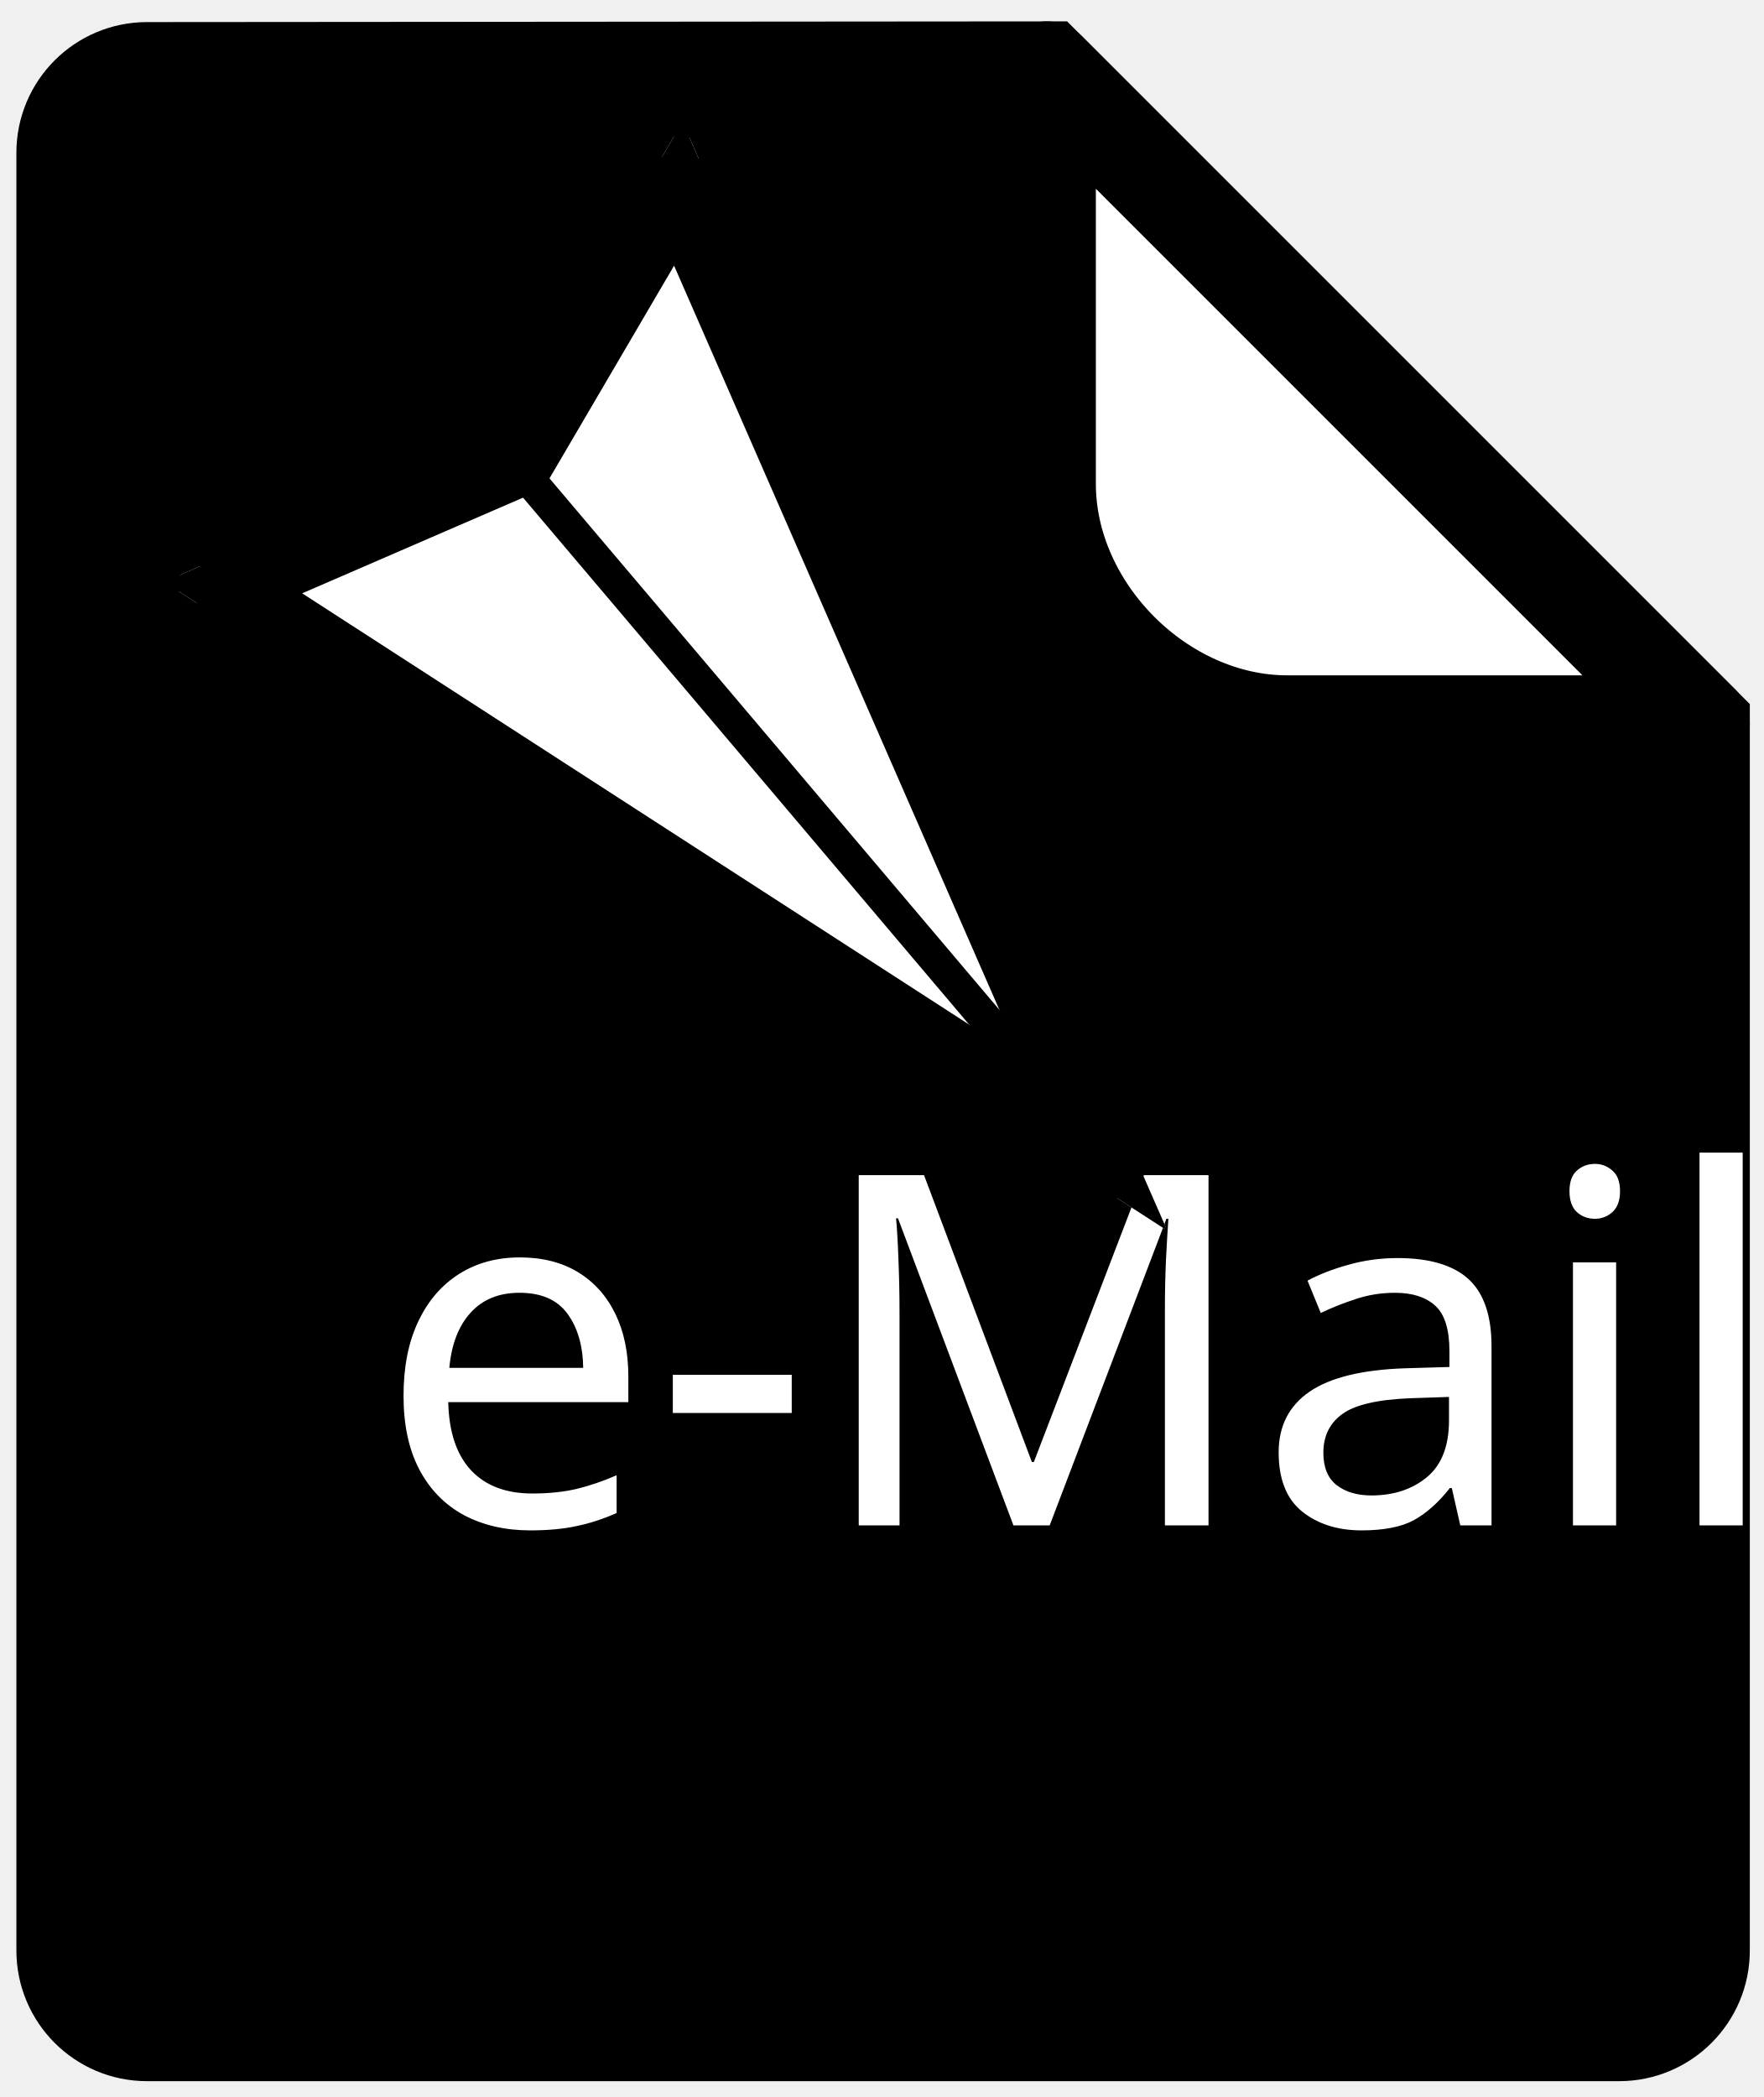
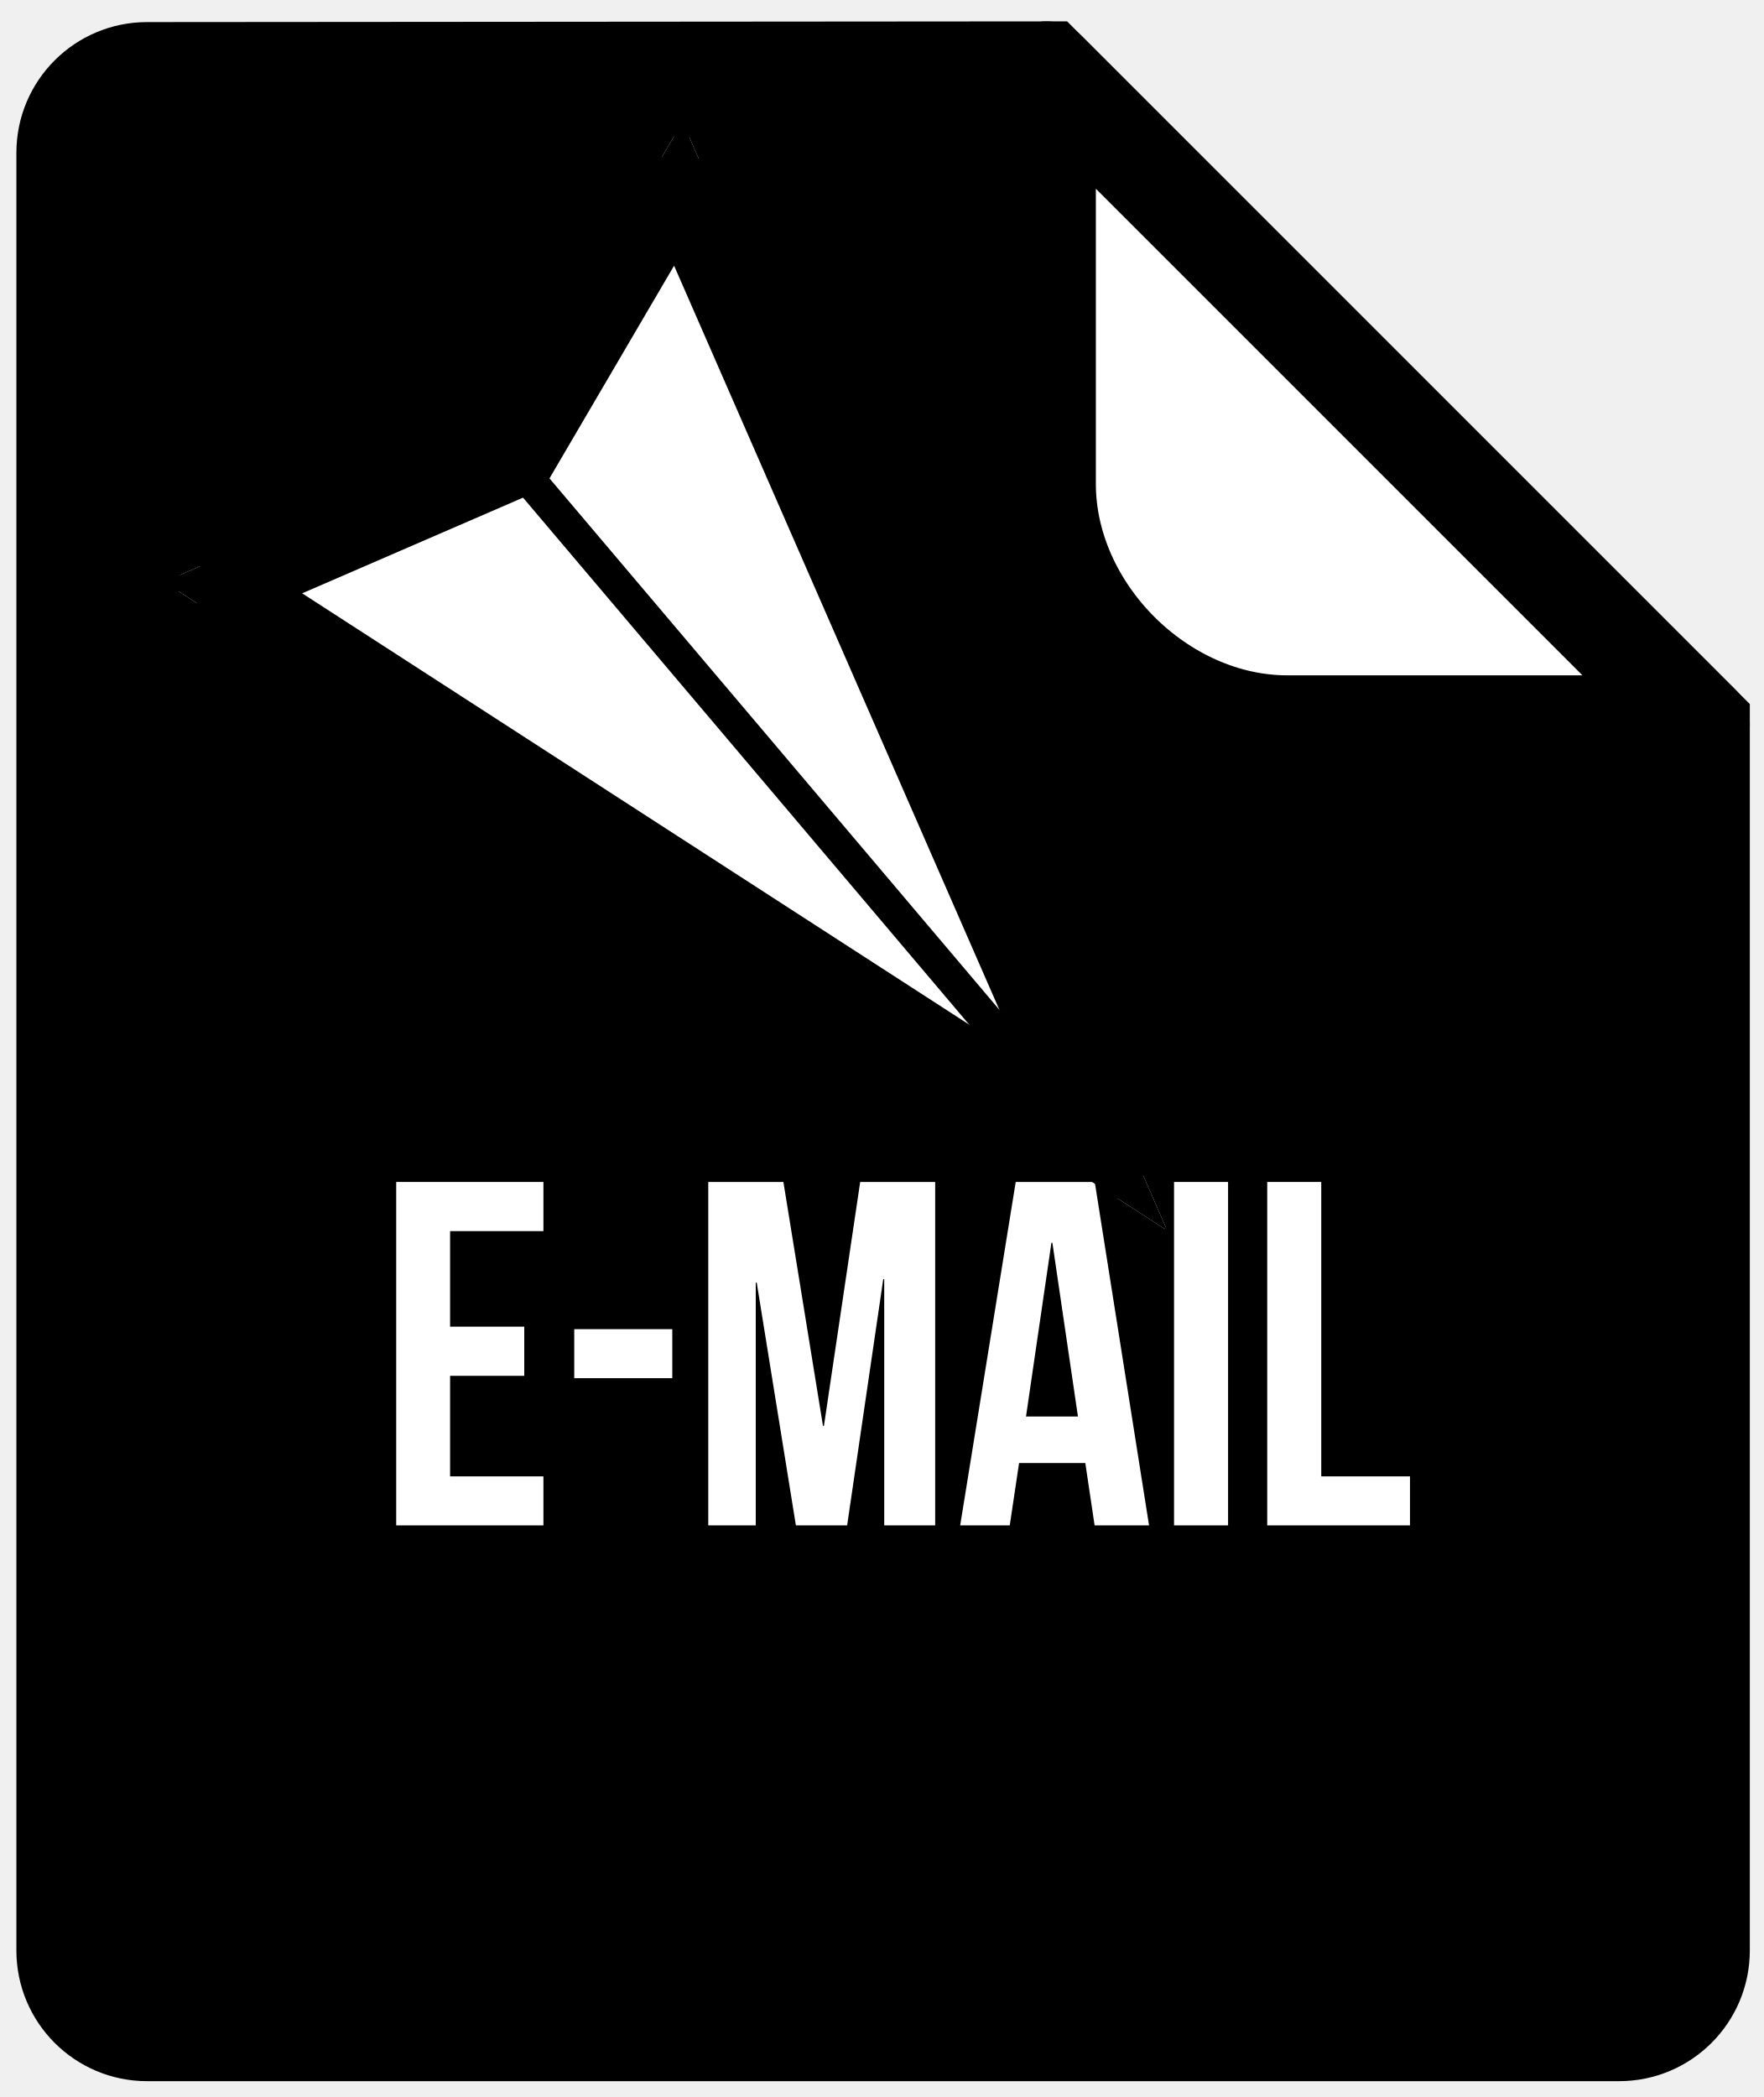
<svg xmlns="http://www.w3.org/2000/svg" id="Слой_1" data-name="Слой 1" viewBox="0 0 127 151">
  <defs>
-     <style>.cls-1,.cls-13,.cls-14,.cls-2,.cls-3,.cls-6,.cls-9{fill:none;}.cls-2{clip-rule:evenodd;}.cls-3{fill-rule:evenodd;}.cls-4{clip-path:url(#clip-path);}.cls-5{clip-path:url(#clip-path-2);}.cls-13,.cls-14,.cls-6,.cls-9{stroke:#000;}.cls-13,.cls-14,.cls-6{stroke-miterlimit:10;}.cls-6,.cls-9{stroke-width:7.06px;}.cls-7{clip-path:url(#clip-path-3);}.cls-10,.cls-8{fill:#fff;}.cls-9{stroke-linejoin:round;}.cls-10{font-size:35.32px;font-family:BebasNeue, Bebas Neue;}.cls-11{clip-path:url(#clip-path-6);}.cls-12{clip-path:url(#clip-path-7);}.cls-13{stroke-width:9.42px;}.cls-14{stroke-width:2.35px;}</style>
+     <style>.cls-1,.cls-12,.cls-13,.cls-2,.cls-3,.cls-6,.cls-9{fill:none;}.cls-2{clip-rule:evenodd;}.cls-3{fill-rule:evenodd;}.cls-4{clip-path:url(#clip-path);}.cls-5{clip-path:url(#clip-path-2);}.cls-12,.cls-13,.cls-6,.cls-9{stroke:#000;}.cls-12,.cls-13,.cls-6{stroke-miterlimit:10;}.cls-6,.cls-9{stroke-width:7.06px;}.cls-7{clip-path:url(#clip-path-3);}.cls-8{fill:#fff;}.cls-9{stroke-linejoin:round;}.cls-10{clip-path:url(#clip-path-6);}.cls-11{clip-path:url(#clip-path-7);}.cls-12{stroke-width:9.42px;}.cls-13{stroke-width:2.35px;}</style>
    <clipPath id="clip-path">
      <path d="M74.88,5.07,122,52.16v88.29a5.88,5.88,0,0,1-5.88,5.88H10.14a5.89,5.89,0,0,1-5.89-5.88V11a5.89,5.89,0,0,1,5.89-5.88Z" />
    </clipPath>
    <clipPath id="clip-path-2">
      <rect class="cls-1" x="-9.38" y="-10.24" width="149.51" height="177.76" />
    </clipPath>
    <clipPath id="clip-path-3">
      <path class="cls-2" d="M122.47,52.16H92.7c-9.11,0-17.32-8.22-17.32-17.32V5.07Z" />
    </clipPath>
    <clipPath id="clip-path-6">
      <path class="cls-2" d="M85.73,87,83.91,88.5l-1.78,1.55.19.21,10.11,11.65L86.26,87.77,51.31,7.83,49.45,3.6l-2.33,4L33.81,30.3l1.09-1-24,10.41-4,1.75,3.69,2.39L82.67,90.52l12.67,8.19L85.76,87.05Zm-3.64,3,0,0,1.82-1.5,1.28-2L13.09,39.93l-.35,4.13,24-10.41.71-.3.39-.67L51.18,10,47,9.72,81.94,89.66l2.16-.94,1.78-1.55L85.69,87Zm74.8-53.77-54.41,98.16L-30.67,60.59,23.74-37.58Z" />
    </clipPath>
    <clipPath id="clip-path-7">
      <polygon class="cls-2" points="83.91 88.5 83.94 88.54 11.81 41.9 35.84 31.49 49.15 8.77 84.1 88.72 83.91 88.5" />
    </clipPath>
  </defs>
  <path d="M74.88,5.07,122,52.16v88.29a5.88,5.88,0,0,1-5.88,5.88H10.14a5.89,5.89,0,0,1-5.89-5.88V11a5.89,5.89,0,0,1,5.89-5.88Z" />
  <g class="cls-4">
    <rect x="-9.64" y="-6.35" width="150.74" height="172.39" />
  </g>
  <g class="cls-5">
    <path class="cls-6" d="M75.38,5.07l47.09,47.09v88.29a5.88,5.88,0,0,1-5.88,5.88h-106a5.88,5.88,0,0,1-5.88-5.88V11a5.88,5.88,0,0,1,5.88-5.88Z" />
  </g>
  <g class="cls-7">
    <g class="cls-5">
      <rect class="cls-8" x="69.5" y="-0.82" width="58.86" height="58.86" />
    </g>
  </g>
  <g class="cls-5">
    <path class="cls-9" d="M122.47,52.16H92.7c-9.11,0-17.32-8.22-17.32-17.32V5.07Z" />
-     <text class="cls-10" transform="translate(27.12 109.84)">e-Mail</text>
+     <path class="cls-8" d="M32.41,95.53h5.34v3.54H32.41v7.24h6.72v3.53H28.53V85.11h10.6v3.54H32.41Z" />
+     <path class="cls-8" d="M41.35,95.71h7.06v3.53H41.35Z" />
+     <path class="cls-8" d="M59.26,102.67h.07l2.61-17.56h5.4v24.73H63.67V92.11H63.6L61,109.84H57.31L54.49,92.36h-.07v17.48H51V85.11h5.41Z" />
+     <path class="cls-8" d="M82.74,109.84H78.82l-.67-4.49H73.38l-.67,4.49H69.14l4-24.73h5.69ZM73.88,102h3.74L75.78,89.49h-.07Z" />
+     <path class="cls-8" d="M84.54,85.11h3.89v24.73H84.54Z" />
+     <path class="cls-8" d="M91.25,85.11h3.89v21.2h6.39v3.53H91.25Z" />
  </g>
-   <g class="cls-11">
-     <g class="cls-12">
+   <g class="cls-10">
+     <g class="cls-11">
      <g class="cls-5">
        <polygon class="cls-8" points="83.91 88.5 83.94 88.54 11.81 41.9 35.84 31.49 49.15 8.77 84.1 88.72 83.91 88.5" />
      </g>
    </g>
  </g>
-   <g class="cls-12">
+   <g class="cls-11">
    <g class="cls-5">
-       <polygon class="cls-13" points="83.91 88.5 83.94 88.54 11.81 41.9 35.84 31.49 49.15 8.77 84.1 88.72 83.91 88.5" />
+       <polygon class="cls-12" points="83.91 88.5 83.94 88.54 11.81 41.9 35.84 31.49 49.15 8.77 84.1 88.72 83.91 88.5" />
    </g>
  </g>
  <g class="cls-5">
-     <polyline class="cls-14" points="36.15 32.23 51.84 50.76 79.08 82.94" />
+     <polyline class="cls-13" points="36.15 32.23 51.84 50.76 79.08 82.94" />
  </g>
</svg>
